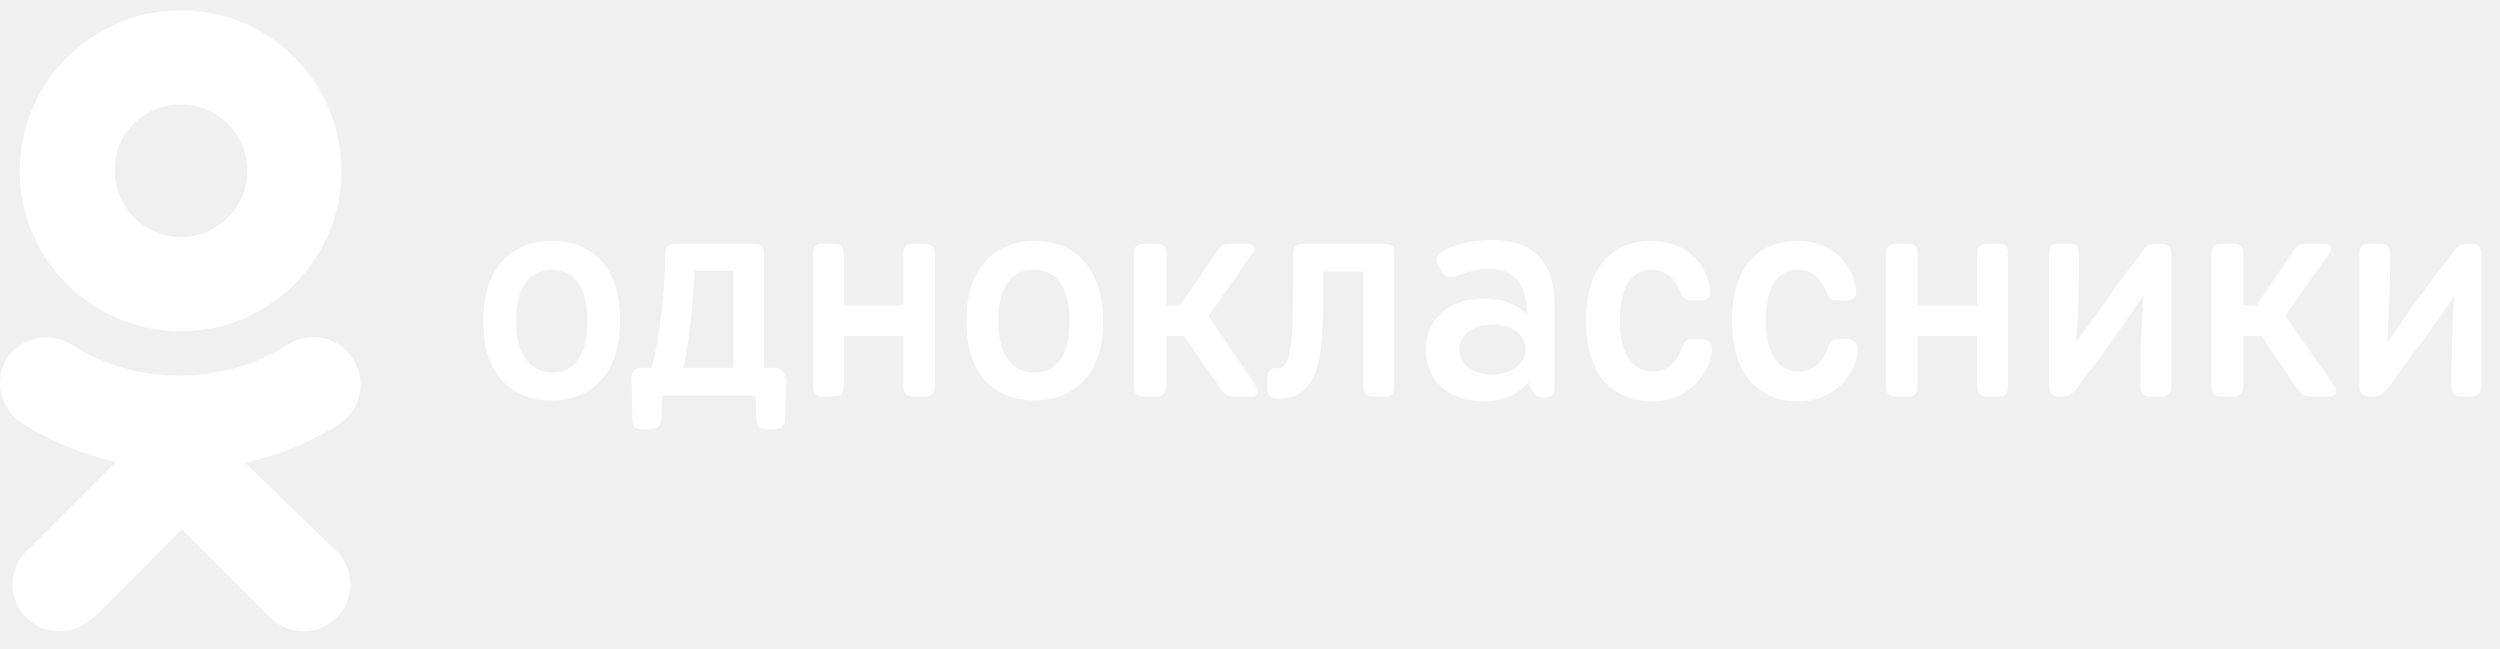
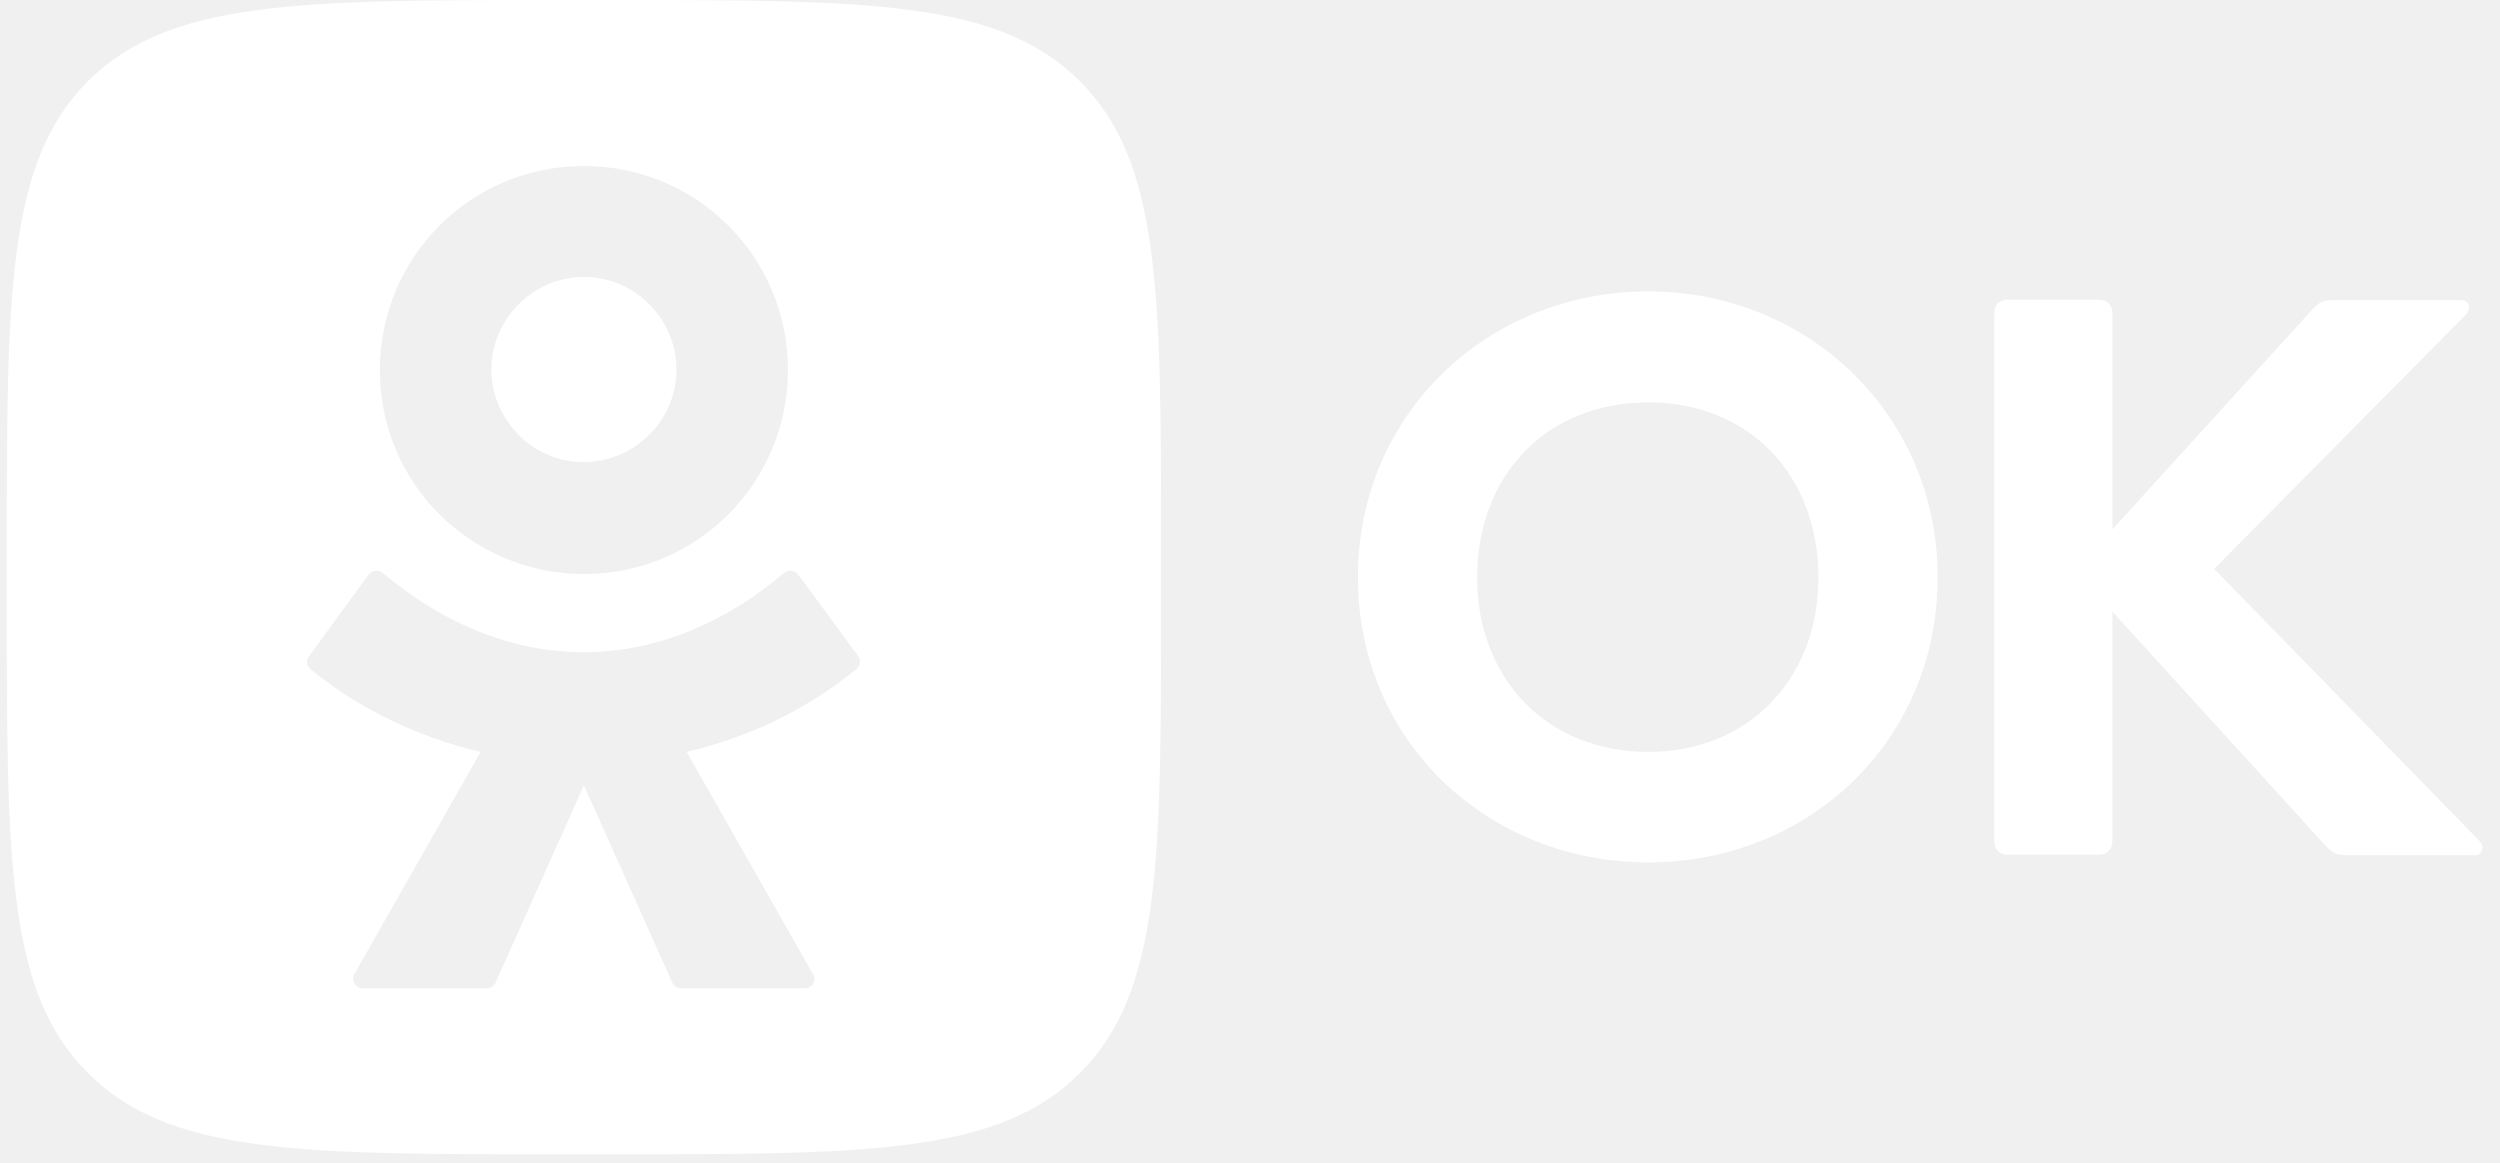
- <svg xmlns="http://www.w3.org/2000/svg" width="131" height="34" viewBox="0 0 131 34" fill="none">
-   <path d="M9.486 17.358C14.116 17.358 17.891 13.58 17.891 8.947C17.891 4.314 14.116 0.536 9.486 0.536C4.855 0.536 1.03 4.314 1.03 8.947C1.03 13.58 4.805 17.358 9.486 17.358ZM9.486 5.472C11.398 5.472 12.958 7.033 12.958 8.947C12.958 10.861 11.398 12.422 9.486 12.422C7.573 12.422 6.013 10.861 6.013 8.947C5.963 7.033 7.523 5.472 9.486 5.472Z" fill="white" />
-   <path d="M12.858 24.258C14.569 23.855 16.23 23.2 17.74 22.243C18.898 21.538 19.25 19.977 18.495 18.818C17.79 17.66 16.23 17.307 15.073 18.063C11.65 20.228 7.171 20.228 3.749 18.063C2.591 17.358 1.081 17.66 0.326 18.818C-0.328 19.977 0.024 21.488 1.182 22.193C2.692 23.149 4.353 23.804 6.064 24.207L1.383 28.891C0.427 29.848 0.427 31.409 1.383 32.366C1.886 32.87 2.49 33.071 3.145 33.071C3.799 33.071 4.403 32.819 4.906 32.366L9.536 27.733L14.167 32.366C15.123 33.323 16.683 33.323 17.639 32.366C18.596 31.409 18.596 29.848 17.639 28.891L12.858 24.258Z" fill="white" />
-   <path d="M78.135 12.573C77.027 12.573 76.172 12.875 75.719 13.077C75.517 13.228 75.115 13.379 75.367 13.933L75.517 14.185C75.719 14.537 75.97 14.638 76.423 14.437C76.776 14.286 77.43 14.084 77.984 14.084C79.141 14.084 79.946 14.638 79.997 16.199V16.451C79.594 16.048 78.889 15.645 77.782 15.645C75.92 15.645 74.712 16.703 74.712 18.315C74.712 19.926 75.92 21.034 77.782 21.034C78.789 21.034 79.594 20.631 80.097 20.027C80.248 20.43 80.399 20.833 80.852 20.833H80.903C81.356 20.833 81.456 20.682 81.456 20.228V15.998C81.456 13.53 80.198 12.573 78.135 12.573ZM78.185 19.624C77.178 19.624 76.474 19.12 76.474 18.315C76.474 17.509 77.229 17.005 78.185 17.005C79.192 17.005 79.946 17.509 79.946 18.315C79.946 19.07 79.192 19.624 78.185 19.624Z" fill="white" />
-   <path d="M48.39 12.775H47.887C47.434 12.775 47.333 12.926 47.333 13.329V15.998H44.213V13.329C44.213 12.876 44.062 12.775 43.659 12.775H43.156C42.703 12.775 42.602 12.926 42.602 13.329V20.178C42.602 20.632 42.753 20.783 43.156 20.783H43.659C44.112 20.783 44.213 20.632 44.213 20.178V17.61H47.333V20.178C47.333 20.632 47.484 20.783 47.887 20.783H48.39C48.843 20.783 48.994 20.632 48.994 20.178V13.329C48.994 12.926 48.843 12.775 48.39 12.775Z" fill="white" />
-   <path d="M28.913 12.623C26.598 12.623 25.339 14.335 25.339 16.601V17.004C25.339 19.321 26.547 20.983 28.913 20.983C31.228 20.983 32.486 19.27 32.486 17.004V16.601C32.486 14.335 31.278 12.623 28.913 12.623ZM30.775 16.954C30.775 18.414 30.221 19.522 28.913 19.522C27.655 19.522 27.051 18.314 27.051 16.954V16.702C27.051 15.342 27.554 14.133 28.913 14.133C30.272 14.133 30.775 15.342 30.775 16.702V16.954Z" fill="white" />
-   <path d="M54.228 12.623C51.913 12.623 50.655 14.335 50.655 16.601V17.004C50.655 19.321 51.863 20.983 54.228 20.983C56.543 20.983 57.802 19.27 57.802 17.004V16.601C57.751 14.335 56.543 12.623 54.228 12.623ZM56.04 16.954C56.04 18.414 55.486 19.522 54.178 19.522C52.869 19.522 52.316 18.314 52.316 16.954V16.702C52.316 15.342 52.819 14.133 54.178 14.133C55.537 14.133 56.04 15.342 56.04 16.702V16.954Z" fill="white" />
-   <path d="M40.489 19.272H40.035V13.329C40.035 12.876 39.885 12.775 39.432 12.775H35.405C35.003 12.775 34.852 12.926 34.852 13.329C34.852 15.142 34.6 17.56 34.147 19.272H33.694C33.241 19.272 33.09 19.423 33.09 19.876L33.14 21.941C33.14 22.395 33.291 22.495 33.744 22.495H34.046C34.499 22.495 34.6 22.344 34.65 21.941L34.701 20.733H39.583L39.633 21.941C39.633 22.395 39.784 22.495 40.237 22.495H40.539C40.941 22.495 41.143 22.344 41.143 21.941L41.193 19.876C41.092 19.423 40.891 19.272 40.489 19.272ZM38.425 19.272H35.808C36.16 17.761 36.311 15.646 36.412 14.185H38.425V19.272Z" fill="white" />
-   <path d="M119.757 16.552L122.072 13.228C122.223 13.027 122.173 12.775 121.82 12.775H121.015C120.461 12.775 120.361 12.825 120.109 13.228L118.247 15.998H117.542V13.329C117.542 12.876 117.391 12.775 116.938 12.775H116.435C116.032 12.775 115.881 12.926 115.881 13.329V20.178C115.881 20.632 116.032 20.783 116.435 20.783H116.938C117.391 20.783 117.542 20.632 117.542 20.178V17.61H118.499L120.361 20.329C120.663 20.733 120.713 20.783 121.267 20.783H122.072C122.424 20.783 122.525 20.481 122.324 20.229L119.757 16.552Z" fill="white" />
-   <path d="M129.47 12.775H129.319C128.917 12.775 128.766 12.926 128.464 13.329L127.306 14.84C126.652 15.746 125.645 17.106 125.092 17.962C125.142 17.056 125.243 15.092 125.243 14.085V13.329C125.243 12.876 125.092 12.775 124.689 12.775H124.186C123.783 12.775 123.632 12.926 123.632 13.329V20.178C123.632 20.632 123.783 20.783 124.186 20.783H124.337C124.79 20.783 124.941 20.581 125.243 20.178L126.35 18.668C127.054 17.761 128.011 16.401 128.615 15.495C128.514 16.452 128.464 18.365 128.464 19.373V20.178C128.464 20.632 128.615 20.783 129.017 20.783H129.47C129.873 20.783 130.024 20.632 130.024 20.178V13.329C130.024 12.926 129.873 12.775 129.47 12.775Z" fill="white" />
-   <path d="M113.164 12.775H113.013C112.56 12.775 112.409 12.926 112.157 13.329L110.999 14.84L108.785 17.962C108.886 17.056 108.936 15.092 108.936 14.085V13.329C108.936 12.876 108.785 12.775 108.382 12.775H107.929C107.476 12.775 107.376 12.926 107.376 13.329V20.178C107.376 20.632 107.527 20.783 107.929 20.783H108.08C108.483 20.783 108.634 20.581 108.936 20.178L110.094 18.668C110.748 17.761 111.704 16.401 112.308 15.495C112.258 16.452 112.157 18.365 112.157 19.373V20.178C112.157 20.632 112.308 20.783 112.711 20.783H113.164C113.617 20.783 113.768 20.632 113.768 20.178V13.329C113.768 12.926 113.617 12.775 113.164 12.775Z" fill="white" />
-   <path d="M63.338 16.552L65.653 13.228C65.804 13.027 65.754 12.775 65.401 12.775H64.596C64.043 12.775 63.992 12.825 63.74 13.228L61.828 15.998H61.123V13.329C61.123 12.876 60.972 12.775 60.52 12.775H60.016C59.563 12.775 59.412 12.926 59.412 13.329V20.178C59.412 20.632 59.563 20.783 60.016 20.783H60.52C60.922 20.783 61.123 20.632 61.123 20.178V17.61H62.029L63.942 20.329C64.194 20.733 64.244 20.783 64.797 20.783H65.552C65.955 20.783 66.005 20.481 65.804 20.229L63.338 16.552Z" fill="white" />
-   <path d="M72.498 12.775H68.32C67.868 12.775 67.767 12.926 67.767 13.329C67.767 16.855 67.817 19.272 67.012 19.272C66.559 19.272 66.408 19.423 66.408 19.826V20.279C66.408 20.733 66.559 20.884 67.012 20.884C67.716 20.884 68.27 20.632 68.673 20.027C69.226 19.222 69.327 17.66 69.327 15.797V14.236H71.441V20.178C71.441 20.632 71.592 20.783 71.995 20.783H72.498C72.951 20.783 73.051 20.632 73.051 20.178V13.329C73.102 12.926 72.951 12.775 72.498 12.775Z" fill="white" />
-   <path d="M104.658 12.775H104.155C103.752 12.775 103.601 12.926 103.601 13.329V15.998H100.481V13.329C100.481 12.876 100.33 12.775 99.927 12.775H99.424C98.971 12.775 98.82 12.926 98.82 13.329V20.178C98.82 20.632 98.971 20.783 99.424 20.783H99.927C100.38 20.783 100.481 20.632 100.481 20.178V17.61H103.601V20.178C103.601 20.632 103.752 20.783 104.155 20.783H104.658C105.111 20.783 105.212 20.632 105.212 20.178V13.329C105.262 12.926 105.111 12.775 104.658 12.775Z" fill="white" />
-   <path d="M89.106 17.76H88.754C88.301 17.76 88.2 17.961 88.1 18.314C87.848 18.968 87.395 19.472 86.59 19.472C85.432 19.472 84.879 18.263 84.879 16.954V16.702C84.879 15.342 85.332 14.133 86.54 14.133C87.194 14.133 87.697 14.486 87.999 15.191C88.15 15.493 88.2 15.745 88.653 15.745H89.106C89.509 15.745 89.66 15.544 89.61 15.191C89.459 13.831 88.351 12.623 86.54 12.623C84.224 12.623 83.117 14.335 83.117 16.652V17.004C83.117 19.371 84.325 21.033 86.59 21.033C88.502 21.033 89.559 19.573 89.71 18.414C89.71 17.961 89.559 17.76 89.106 17.76Z" fill="white" />
-   <path d="M96.756 17.76H96.404C95.951 17.76 95.85 17.961 95.75 18.314C95.498 18.968 95.045 19.472 94.24 19.472C93.082 19.472 92.529 18.263 92.529 16.954V16.702C92.529 15.342 92.982 14.133 94.19 14.133C94.844 14.133 95.347 14.486 95.649 15.191C95.8 15.493 95.85 15.745 96.303 15.745H96.756C97.159 15.745 97.31 15.544 97.26 15.191C97.109 13.831 96.001 12.623 94.19 12.623C91.874 12.623 90.767 14.335 90.767 16.652V17.004C90.767 19.371 91.975 21.033 94.24 21.033C96.152 21.033 97.209 19.573 97.36 18.414C97.36 17.961 97.159 17.76 96.756 17.76Z" fill="white" />
+ <svg xmlns="http://www.w3.org/2000/svg" width="114" height="53" viewBox="0 0 114 53" fill="none">
+   <g clip-path="url(#clip0_186_1421)">
+     <path fill-rule="evenodd" clip-rule="evenodd" d="M82.92 26.342C82.92 21.655 79.757 18.35 75.163 18.35C70.523 18.35 67.359 21.655 67.359 26.342C67.359 30.935 70.523 34.287 75.163 34.287C79.757 34.287 82.92 30.935 82.92 26.342ZM75.163 39.325C67.828 39.325 61.922 33.794 61.922 26.318C61.922 18.889 67.828 13.288 75.163 13.288C82.452 13.288 88.358 18.913 88.358 26.318C88.358 33.818 82.452 39.325 75.163 39.325ZM90.936 14.319C90.936 13.897 91.17 13.663 91.592 13.663H95.669C96.091 13.663 96.326 13.897 96.326 14.319V24.139L105.489 14.062C105.747 13.78 105.981 13.687 106.356 13.687H112.239C112.637 13.687 112.684 14.085 112.426 14.366L100.966 25.943L113.036 38.318C113.293 38.575 113.246 38.997 112.848 38.997H107.013C106.52 38.997 106.38 38.88 106.122 38.646L96.326 27.889V38.318C96.326 38.739 96.091 38.974 95.669 38.974H91.592C91.17 38.974 90.936 38.739 90.936 38.318V14.319Z" fill="white" />
+     <path fill-rule="evenodd" clip-rule="evenodd" d="M0.309 25.264C0.309 13.358 0.309 7.406 4.011 3.703C7.714 0 13.667 0 25.573 0H27.682C39.587 0 45.54 0 49.243 3.703C52.946 7.406 52.946 13.358 52.946 25.264V27.373C52.946 39.279 52.946 45.231 49.243 48.934C45.54 52.637 39.587 52.637 27.682 52.637H25.573C13.667 52.637 7.714 52.637 4.011 48.934C0.309 45.231 0.309 39.279 0.309 27.373V25.264ZM26.626 26.178C29.204 26.178 31.524 25.146 33.212 23.459C34.899 21.772 35.931 19.428 35.931 16.874C35.931 14.296 34.899 11.976 33.212 10.288C31.524 8.601 29.204 7.57 26.626 7.57C24.049 7.57 21.728 8.601 20.041 10.288C18.354 11.976 17.322 14.296 17.322 16.874C17.322 19.452 18.354 21.772 20.041 23.459C21.728 25.123 24.049 26.178 26.626 26.178ZM23.65 13.874C24.424 13.101 25.478 12.632 26.626 12.632C27.798 12.632 28.853 13.101 29.603 13.874C30.376 14.647 30.845 15.702 30.845 16.85C30.845 17.999 30.376 19.077 29.603 19.827C28.829 20.6 27.775 21.069 26.626 21.069C25.455 21.069 24.4 20.6 23.65 19.827C22.877 19.053 22.408 17.999 22.408 16.85C22.408 15.702 22.877 14.647 23.65 13.874ZM36.399 26.202L39.141 29.928C39.259 30.116 39.235 30.373 39.048 30.514C36.751 32.389 34.103 33.631 31.314 34.287L37.079 44.435C37.243 44.716 37.032 45.068 36.704 45.068H31.056C30.892 45.068 30.728 44.974 30.658 44.81L26.627 35.81L22.596 44.81C22.525 44.974 22.361 45.068 22.197 45.068H16.549C16.221 45.068 16.01 44.716 16.151 44.435L21.916 34.287C19.127 33.631 16.455 32.389 14.159 30.514C13.995 30.373 13.948 30.116 14.088 29.928L16.807 26.202C16.971 25.991 17.276 25.967 17.463 26.131C20.041 28.311 23.205 29.741 26.603 29.741C30.001 29.741 33.165 28.334 35.743 26.131C35.954 25.967 36.235 25.991 36.399 26.202Z" fill="white" />
+   </g>
+   <defs>
+     <clipPath id="clip0_186_1421">
+       <rect width="112.891" height="52.637" fill="white" transform="translate(0.308594)" />
+     </clipPath>
+   </defs>
</svg>
